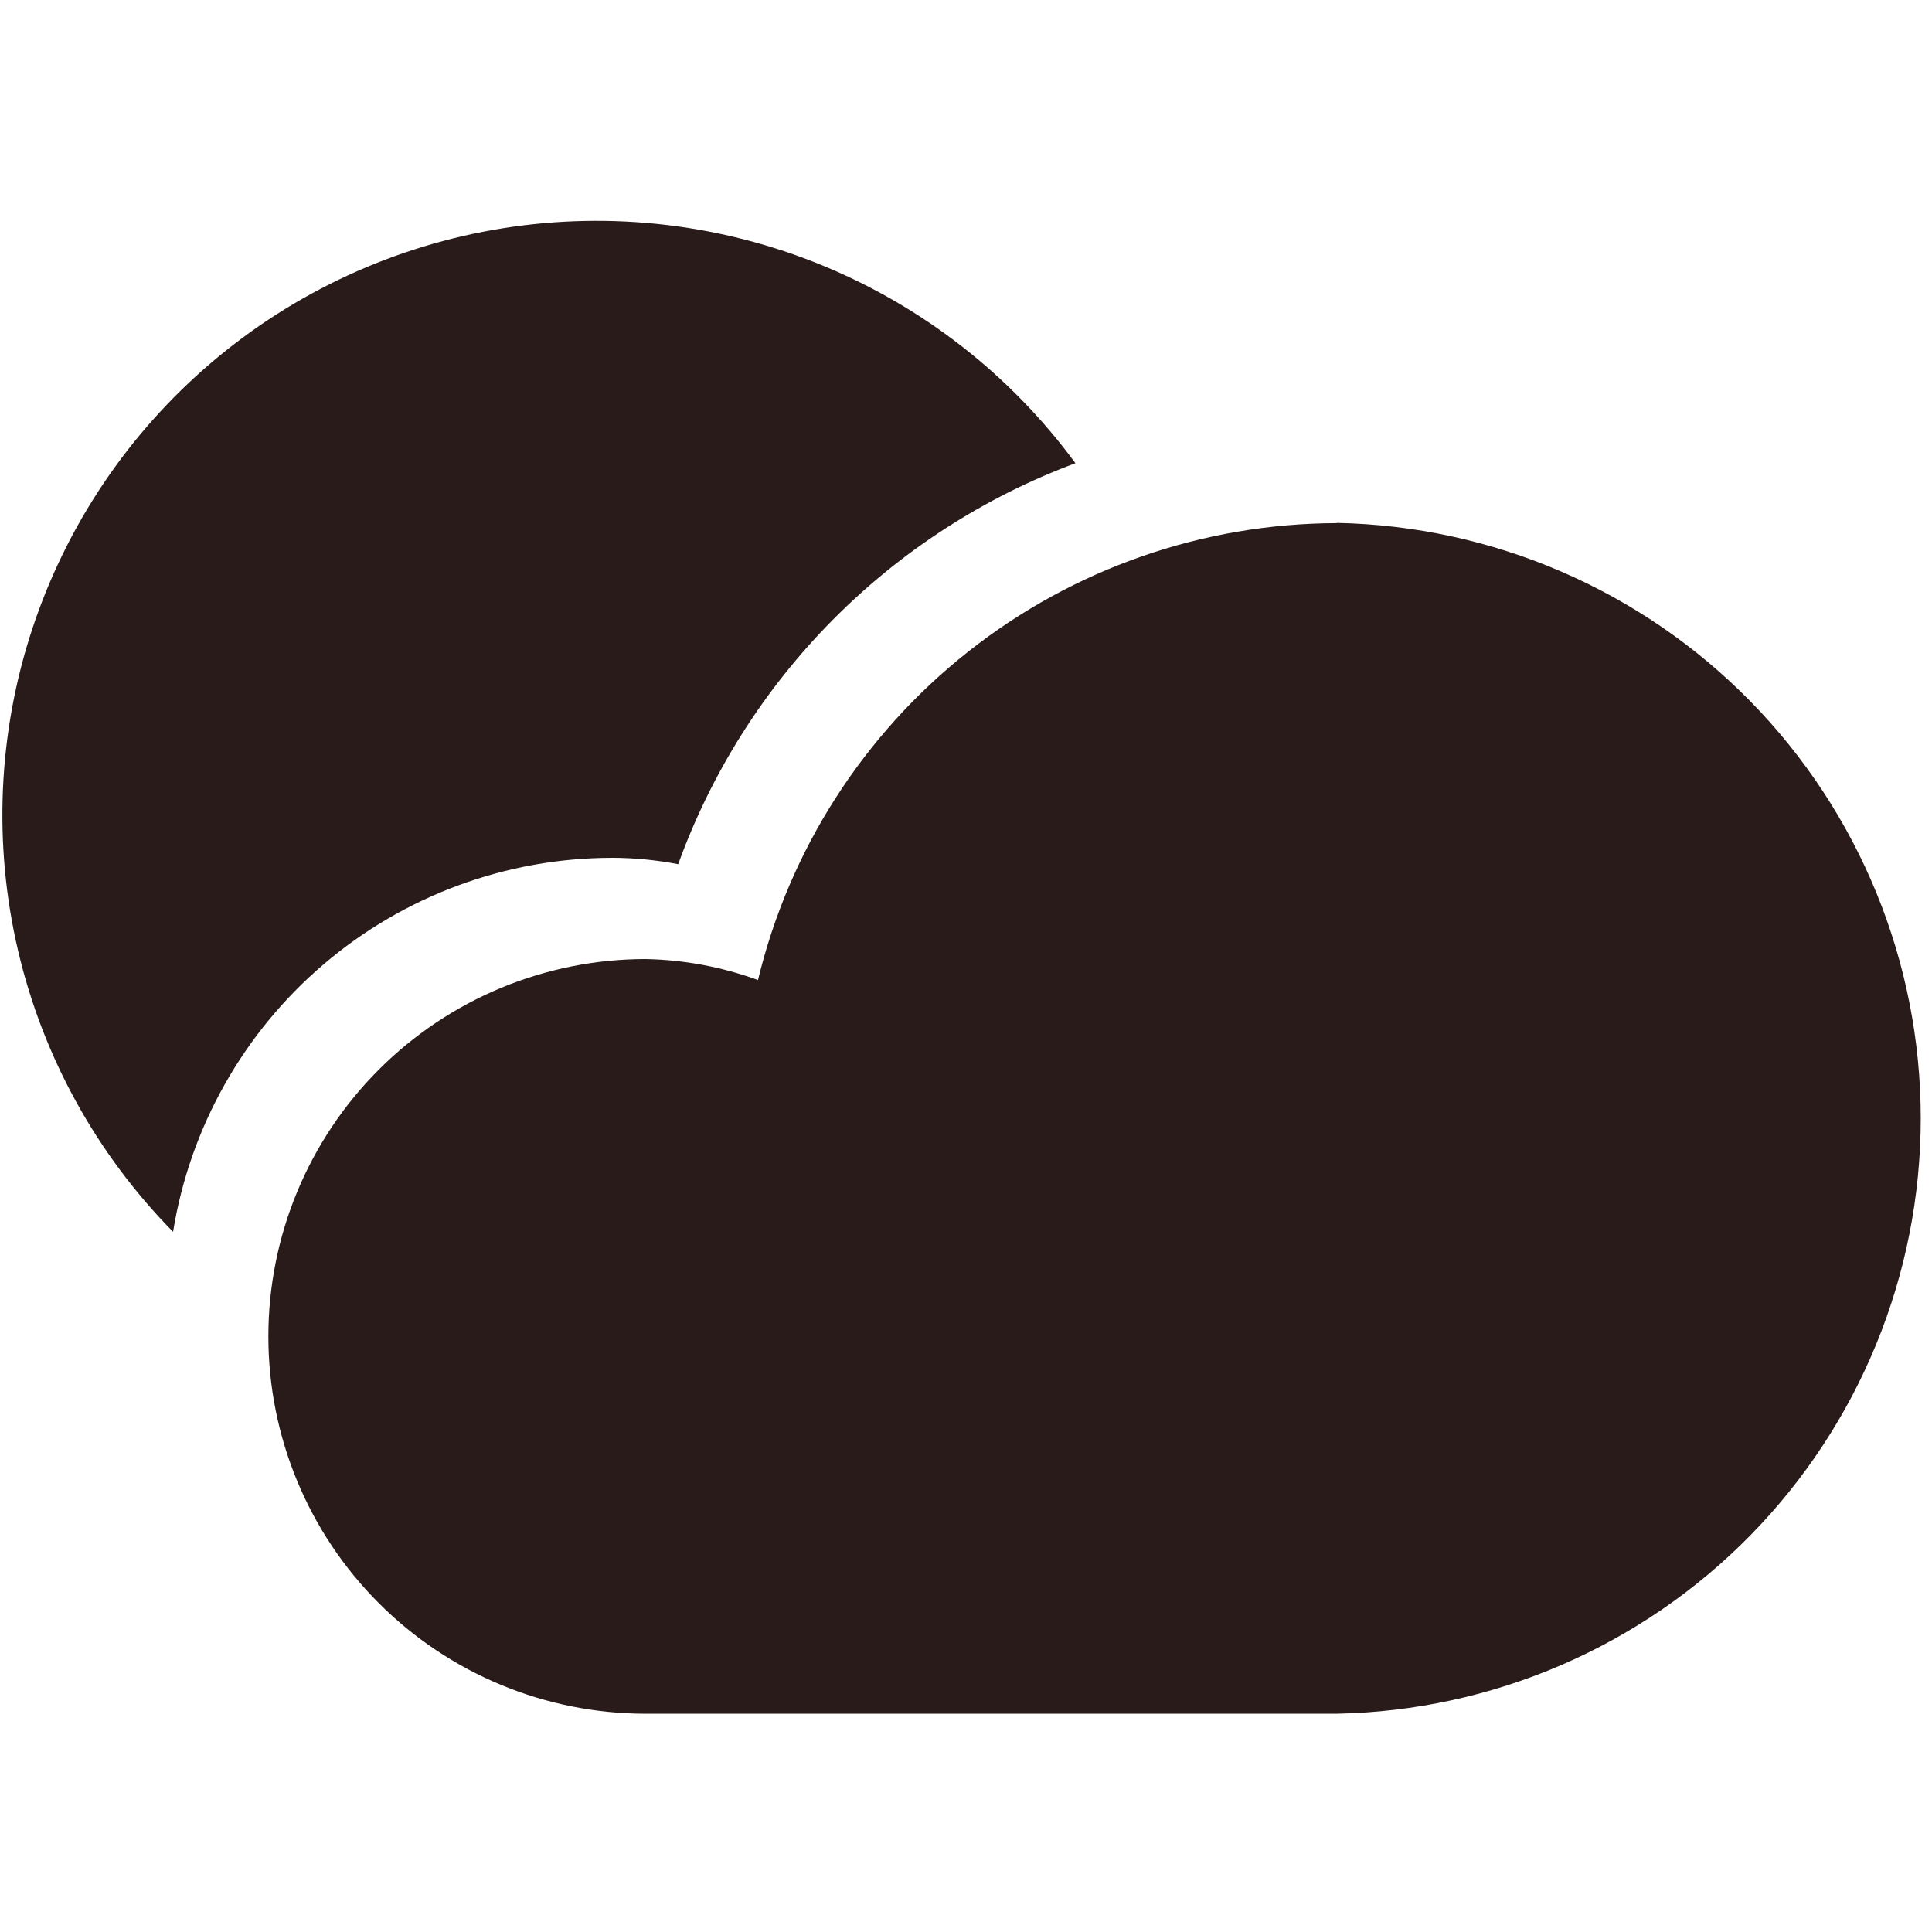
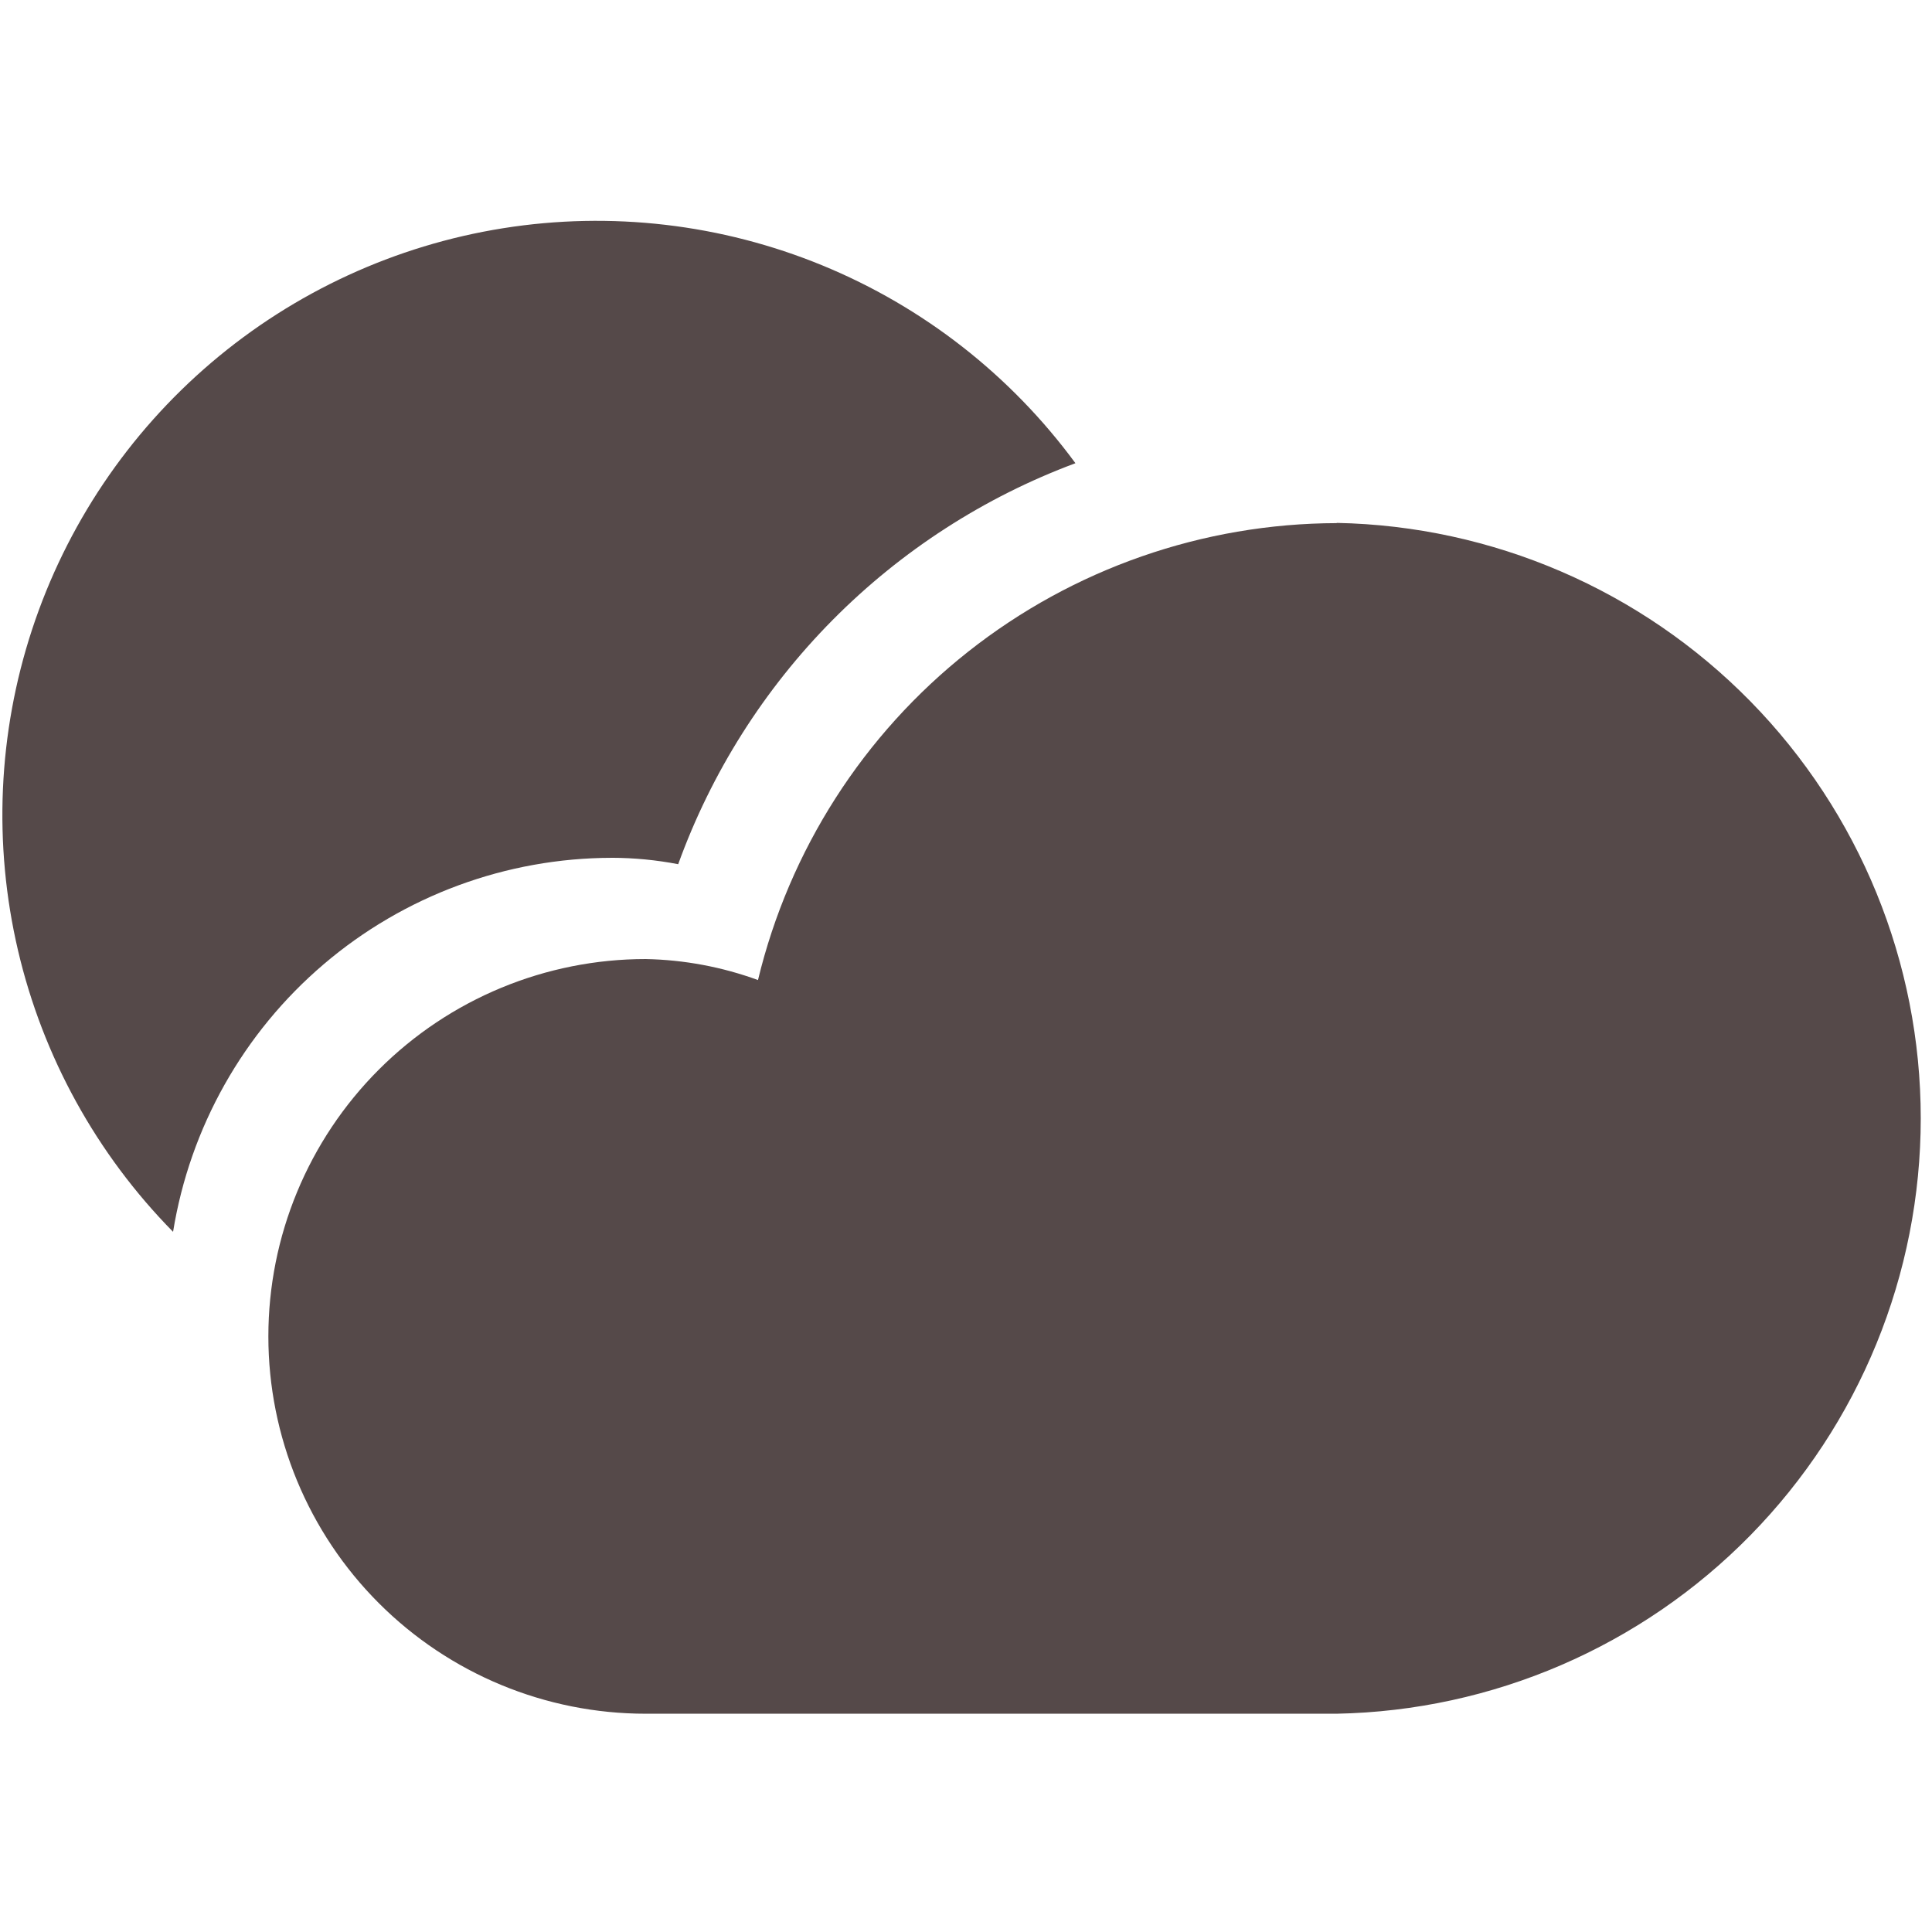
<svg xmlns="http://www.w3.org/2000/svg" width="1200pt" height="1200pt" version="1.1" viewBox="0 0 1200 1200">
-   <g fill="#2a1b1b">
+   <g fill="#554949">
    <path d="m830.25 324.92c-83.043 0.211-163.61 28.293-228.79 79.754-65.18 51.461-111.19 123.32-130.66 204.05-22.371-8.172-45.938-12.578-69.75-13.043-62.156 0-121.77 24.691-165.72 68.645-43.953 43.953-68.645 103.57-68.645 165.73 0 62.156 24.691 121.77 68.645 165.72s103.57 68.648 165.72 68.648h429.2c96.848-1.867 189.1-41.652 256.93-110.8 67.828-69.152 105.83-162.15 105.83-259.02 0-96.863-38-189.86-105.83-259.02-67.832-69.148-160.09-108.93-256.93-110.8z" />
    <path d="m380.05 532.79c13.824 0.031 27.613 1.367 41.188 3.981 20.598-56.93 53.332-108.69 95.938-151.7 42.605-43.012 94.059-76.23 150.79-97.363-40.137-54.625-94.539-97.145-157.25-122.89-62.707-25.746-131.29-33.723-198.23-23.062-66.941 10.664-129.66 39.559-181.26 83.512-51.602 43.957-90.102 101.27-111.28 165.67s-24.207 133.38-8.762 199.38c15.441 66.004 48.766 126.48 96.312 174.79 10.488-64.758 43.66-123.68 93.586-166.23 49.926-42.555 113.36-65.977 178.96-66.074z" />
  </g>
</svg>
